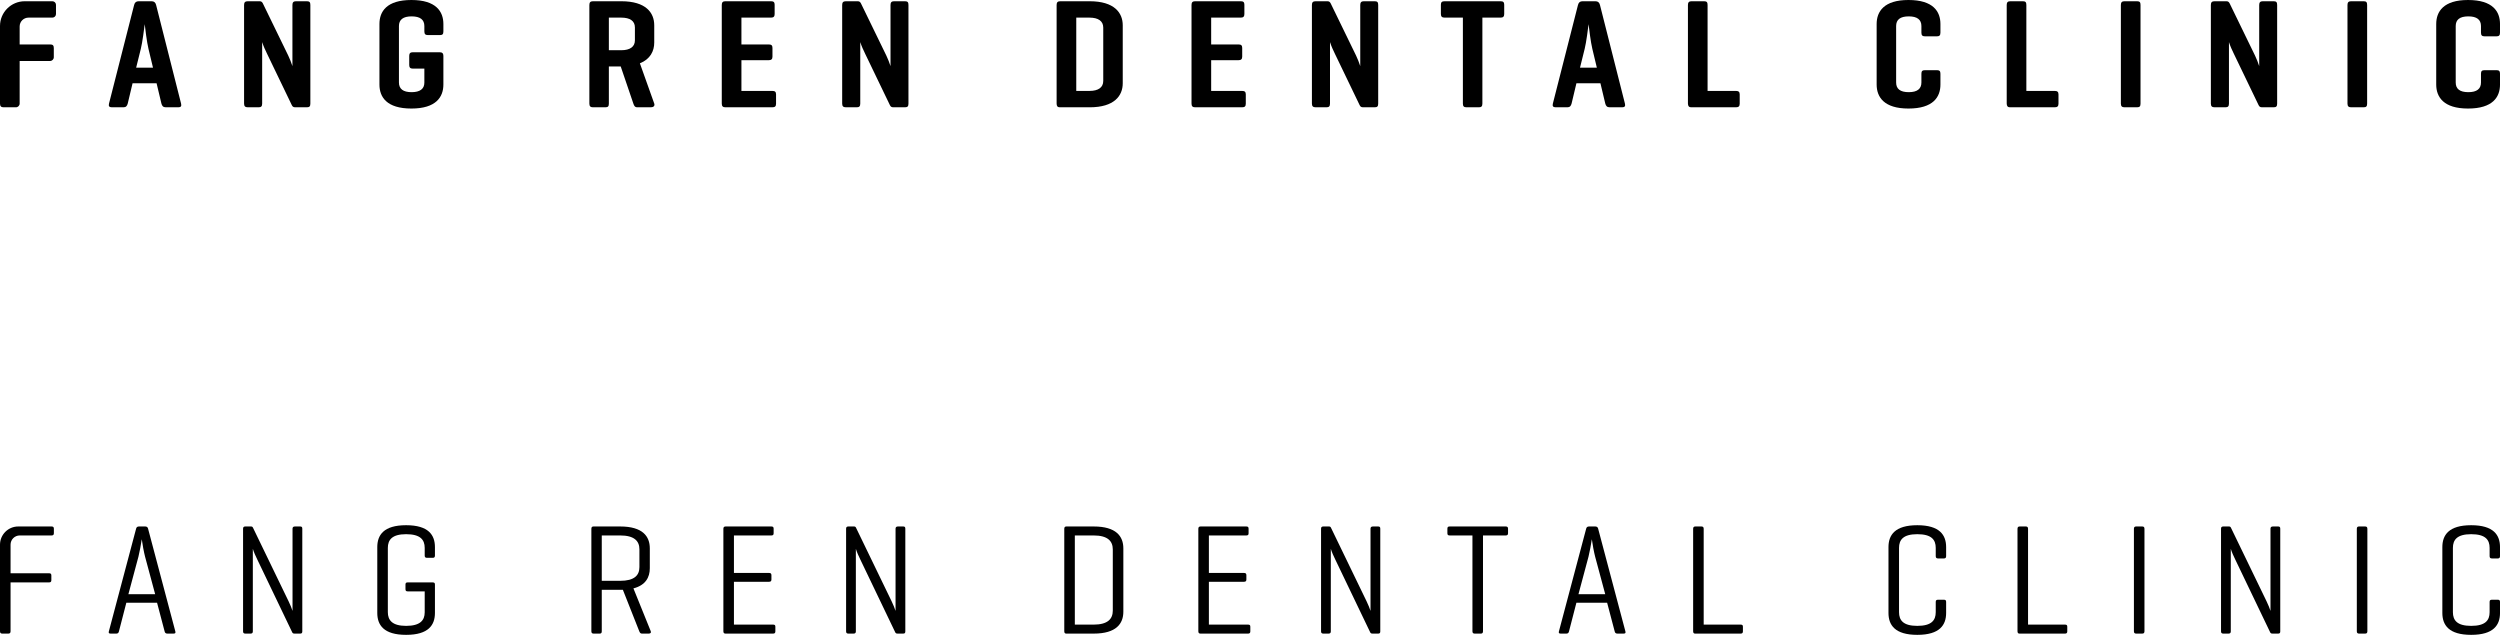
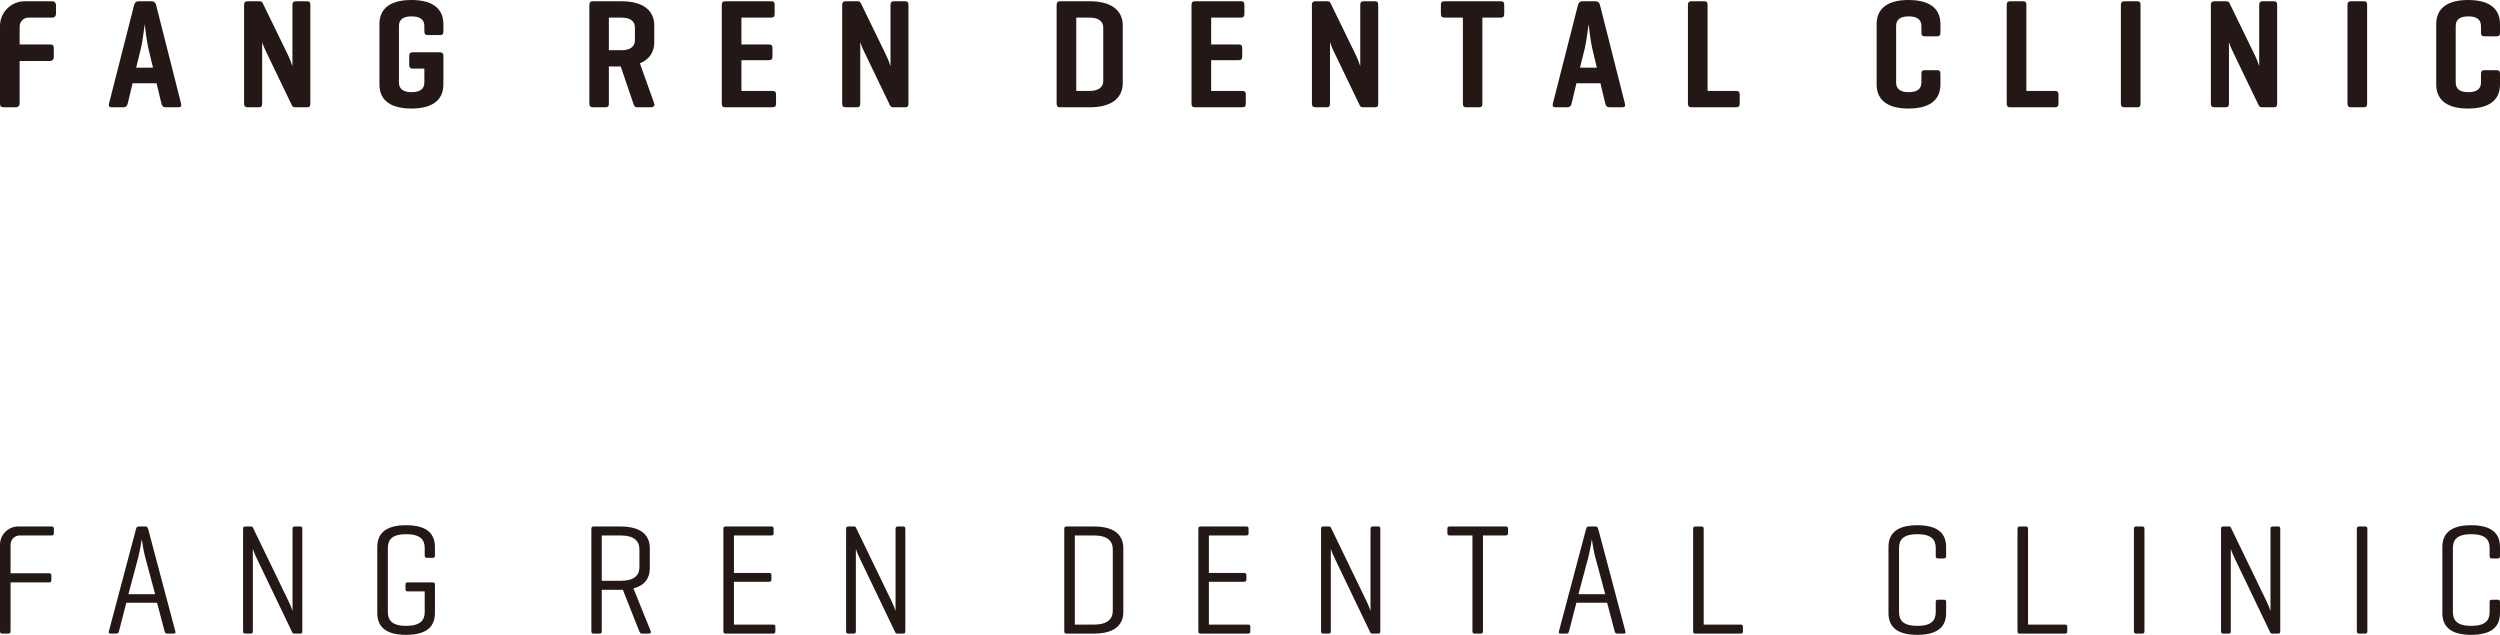
<svg xmlns="http://www.w3.org/2000/svg" viewBox="0 0 850.391 215.949" width="850.391" height="215.949" role="img" aria-label="芳仁牙醫診所標誌・工作區域 2">
-   <g transform="translate(-170.079 528.733) scale(1 -1)" color="#000">
-     <path d="M 187.655 349.648 C 188.137 349.648 188.405 349.435 188.405 348.899 L 188.405 347.346 C 188.405 346.811 188.137 346.597 187.655 346.597 L 176.802 346.597 C 175.072 346.597 173.67 345.195 173.67 343.465 L 173.67 333.733 L 186.797 333.733 C 187.333 333.733 187.547 333.52 187.547 332.984 L 187.547 331.377 C 187.547 330.896 187.333 330.628 186.797 330.628 L 173.67 330.628 L 173.67 314.015 C 173.67 313.479 173.455 313.212 172.92 313.212 L 170.829 313.212 C 170.294 313.212 170.079 313.479 170.079 314.015 L 170.079 343.445 C 170.079 346.871 172.856 349.648 176.282 349.648 Z" fill="currentColor" />
-     <path d="M 219.43 339.362 C 219.055 340.755 218.465 343.915 218.305 345.308 C 218.091 343.756 217.501 340.701 217.18 339.416 L 213.75 326.607 L 222.859 326.607 Z M 219.483 349.648 C 220.02 349.648 220.341 349.38 220.448 348.899 L 229.718 313.965 C 229.879 313.425 229.665 313.212 229.129 313.212 L 226.986 313.212 C 226.45 313.212 226.182 313.479 226.074 313.965 L 223.503 323.715 L 213.054 323.715 L 210.535 313.965 C 210.428 313.479 210.16 313.212 209.677 313.212 L 207.695 313.212 C 207.159 313.212 206.945 313.425 207.106 313.965 L 216.376 348.899 C 216.483 349.38 216.804 349.648 217.341 349.648 Z" fill="currentColor" />
-     <path d="M 272.907 313.965 C 272.907 313.48 272.747 313.212 272.21 313.212 L 270.282 313.212 C 269.853 313.212 269.639 313.321 269.478 313.643 L 257.583 338.45 C 257.047 339.52 256.403 340.969 256.082 342.04 L 256.082 313.965 C 256.082 313.48 255.868 313.212 255.332 313.212 L 253.51 313.212 C 252.974 313.212 252.76 313.48 252.76 313.965 L 252.76 348.899 C 252.76 349.38 252.974 349.648 253.51 349.648 L 255.439 349.648 C 255.814 349.648 255.975 349.544 256.136 349.221 L 268.245 324.197 C 268.781 323.125 269.371 321.626 269.585 320.928 L 269.585 348.899 C 269.585 349.38 269.853 349.648 270.389 349.648 L 272.21 349.648 C 272.747 349.648 272.907 349.38 272.907 348.899 Z" fill="currentColor" />
-     <path d="M 317.223 330.628 C 317.812 330.628 318.026 330.415 318.026 329.929 L 318.026 320.233 C 318.026 316.161 315.883 312.784 308.221 312.784 C 300.558 312.784 298.415 316.161 298.415 320.233 L 298.415 342.63 C 298.415 346.702 300.558 350.079 308.221 350.079 C 315.883 350.079 318.026 346.702 318.026 342.63 L 318.026 339.738 C 318.026 339.253 317.812 338.985 317.33 338.985 L 315.294 338.985 C 314.758 338.985 314.544 339.253 314.544 339.738 L 314.544 342.362 C 314.544 345.149 313.043 347.024 308.221 347.024 C 303.505 347.024 302.005 345.149 302.005 342.362 L 302.005 320.501 C 302.005 317.768 303.505 315.839 308.221 315.839 C 312.989 315.839 314.544 317.714 314.544 320.447 L 314.544 327.573 L 308.756 327.573 C 308.221 327.573 308.006 327.787 308.006 328.322 L 308.006 329.929 C 308.006 330.415 308.221 330.628 308.756 330.628 Z" fill="currentColor" />
-     <path d="M 374.773 346.597 L 374.773 331.164 L 381.043 331.164 C 385.866 331.164 387.58 333.038 387.58 335.826 L 387.58 341.881 C 387.58 344.668 385.866 346.597 381.043 346.597 Z M 374.077 313.211 L 371.987 313.211 C 371.451 313.211 371.237 313.479 371.237 314.015 L 371.237 348.844 C 371.237 349.38 371.451 349.648 371.934 349.648 L 381.043 349.648 C 388.705 349.648 391.116 346.275 391.116 342.203 L 391.116 335.449 C 391.116 332.344 389.67 329.661 385.543 328.59 L 391.439 314.015 C 391.652 313.479 391.278 313.211 390.742 313.211 L 388.437 313.211 C 387.902 313.211 387.74 313.533 387.527 314.015 L 381.954 328.109 L 374.773 328.109 L 374.773 314.015 C 374.773 313.479 374.613 313.211 374.077 313.211" fill="currentColor" />
-     <path d="M 416.838 313.211 C 416.356 313.211 416.141 313.479 416.141 314.014 L 416.141 348.844 C 416.141 349.38 416.356 349.647 416.891 349.647 L 432.485 349.647 C 433.02 349.647 433.235 349.434 433.235 348.898 L 433.235 347.346 C 433.235 346.81 433.02 346.597 432.485 346.597 L 419.732 346.597 L 419.732 333.842 L 431.681 333.842 C 432.217 333.842 432.485 333.628 432.485 333.093 L 432.485 331.59 C 432.485 331.055 432.217 330.841 431.681 330.841 L 419.732 330.841 L 419.732 316.266 L 433.074 316.266 C 433.556 316.266 433.824 316.107 433.824 315.571 L 433.824 313.964 C 433.824 313.424 433.556 313.211 433.074 313.211 Z" fill="currentColor" />
-     <path d="M 478.031 313.965 C 478.031 313.48 477.87 313.212 477.334 313.212 L 475.405 313.212 C 474.976 313.212 474.761 313.321 474.602 313.643 L 462.704 338.45 C 462.169 339.52 461.526 340.969 461.204 342.04 L 461.204 313.965 C 461.204 313.48 460.991 313.212 460.455 313.212 L 458.633 313.212 C 458.097 313.212 457.884 313.48 457.884 313.965 L 457.884 348.899 C 457.884 349.38 458.097 349.648 458.633 349.648 L 460.562 349.648 C 460.936 349.648 461.097 349.544 461.259 349.221 L 473.369 324.197 C 473.905 323.125 474.493 321.626 474.708 320.928 L 474.708 348.899 C 474.708 349.38 474.976 349.648 475.512 349.648 L 477.334 349.648 C 477.87 349.648 478.031 349.38 478.031 348.899 Z" fill="currentColor" />
-     <path d="M 535.688 346.597 L 535.688 316.266 L 542.066 316.266 C 546.888 316.266 548.602 318.195 548.602 321.037 L 548.602 341.826 C 548.602 344.668 546.888 346.597 542.066 346.597 Z M 532.742 313.211 C 532.313 313.211 532.1 313.479 532.1 314.015 L 532.1 348.844 C 532.1 349.38 532.313 349.648 532.794 349.648 L 542.118 349.648 C 549.782 349.648 552.193 346.275 552.193 342.203 L 552.193 320.66 C 552.193 316.588 549.782 313.211 542.118 313.211 Z" fill="currentColor" />
-     <path d="M 578.395 313.211 C 577.914 313.211 577.7 313.479 577.7 314.014 L 577.7 348.844 C 577.7 349.38 577.914 349.647 578.449 349.647 L 594.042 349.647 C 594.577 349.647 594.793 349.434 594.793 348.898 L 594.793 347.346 C 594.793 346.81 594.577 346.597 594.042 346.597 L 581.289 346.597 L 581.289 333.842 L 593.238 333.842 C 593.774 333.842 594.042 333.628 594.042 333.093 L 594.042 331.59 C 594.042 331.055 593.774 330.841 593.238 330.841 L 581.289 330.841 L 581.289 316.266 L 594.632 316.266 C 595.115 316.266 595.383 316.107 595.383 315.571 L 595.383 313.964 C 595.383 313.424 595.115 313.211 594.632 313.211 Z" fill="currentColor" />
-     <path d="M 639.591 313.965 C 639.591 313.48 639.43 313.212 638.894 313.212 L 636.965 313.212 C 636.536 313.212 636.321 313.321 636.162 313.643 L 624.264 338.45 C 623.729 339.52 623.086 340.969 622.764 342.04 L 622.764 313.965 C 622.764 313.48 622.551 313.212 622.015 313.212 L 620.193 313.212 C 619.657 313.212 619.444 313.48 619.444 313.965 L 619.444 348.899 C 619.444 349.38 619.657 349.648 620.193 349.648 L 622.122 349.648 C 622.496 349.648 622.658 349.544 622.819 349.221 L 634.929 324.197 C 635.465 323.125 636.053 321.626 636.268 320.928 L 636.268 348.899 C 636.268 349.38 636.536 349.648 637.072 349.648 L 638.894 349.648 C 639.43 349.648 639.591 349.38 639.591 348.899 Z" fill="currentColor" />
-     <path d="M 682.298 349.648 C 682.781 349.648 683.049 349.435 683.049 348.899 L 683.049 347.346 C 683.049 346.811 682.781 346.597 682.298 346.597 L 674.529 346.597 L 674.529 314.015 C 674.529 313.479 674.314 313.212 673.832 313.212 L 671.688 313.212 C 671.152 313.212 670.939 313.479 670.939 314.015 L 670.939 346.597 L 663.168 346.597 C 662.632 346.597 662.418 346.811 662.418 347.346 L 662.418 348.899 C 662.418 349.435 662.632 349.648 663.168 349.648 Z" fill="currentColor" />
-     <path d="M 712.681 339.362 C 712.304 340.755 711.716 343.915 711.555 345.308 C 711.34 343.756 710.752 340.701 710.43 339.416 L 707 326.607 L 716.11 326.607 Z M 712.733 349.648 C 713.269 349.648 713.591 349.38 713.698 348.899 L 722.969 313.965 C 723.128 313.425 722.915 313.212 722.379 313.212 L 720.234 313.212 C 719.699 313.212 719.431 313.479 719.324 313.965 L 716.753 323.715 L 706.303 323.715 L 703.784 313.965 C 703.678 313.479 703.41 313.212 702.928 313.212 L 700.945 313.212 C 700.409 313.212 700.196 313.425 700.355 313.965 L 709.626 348.899 C 709.733 349.38 710.055 349.648 710.591 349.648 Z" fill="currentColor" />
-     <path d="M 749.599 316.266 L 762.193 316.266 C 762.674 316.266 762.942 316.107 762.942 315.571 L 762.942 313.964 C 762.942 313.425 762.674 313.211 762.193 313.211 L 746.653 313.211 C 746.224 313.211 746.011 313.479 746.011 314.015 L 746.011 348.844 C 746.011 349.38 746.224 349.648 746.76 349.648 L 748.85 349.648 C 749.386 349.648 749.599 349.38 749.599 348.844 Z" fill="currentColor" />
-     <path d="M 832.068 320.233 C 832.068 316.161 829.925 312.784 822.263 312.784 C 814.601 312.784 812.456 316.161 812.456 320.233 L 812.456 342.63 C 812.456 346.701 814.601 350.078 822.263 350.078 C 829.925 350.078 832.068 346.701 832.068 342.63 L 832.068 339.575 C 832.068 339.039 831.855 338.771 831.319 338.771 L 829.335 338.771 C 828.747 338.771 828.532 339.039 828.532 339.575 L 828.532 342.362 C 828.532 345.149 827.086 347.024 822.263 347.024 C 817.495 347.024 816.047 345.149 816.047 342.362 L 816.047 320.501 C 816.047 317.714 817.495 315.839 822.263 315.839 C 827.086 315.839 828.532 317.714 828.532 320.501 L 828.532 323.983 C 828.532 324.518 828.747 324.732 829.335 324.732 L 831.319 324.732 C 831.855 324.732 832.068 324.518 832.068 323.983 Z" fill="currentColor" />
-     <path d="M 859.932 316.266 L 872.526 316.266 C 873.007 316.266 873.275 316.107 873.275 315.571 L 873.275 313.964 C 873.275 313.425 873.007 313.211 872.526 313.211 L 856.986 313.211 C 856.557 313.211 856.344 313.479 856.344 314.015 L 856.344 348.844 C 856.344 349.38 856.557 349.648 857.093 349.648 L 859.183 349.648 C 859.719 349.648 859.932 349.38 859.932 348.844 Z" fill="currentColor" />
-     <path d="M 899.532 314.015 C 899.532 313.479 899.319 313.212 898.783 313.212 L 896.693 313.212 C 896.157 313.212 895.944 313.479 895.944 314.015 L 895.944 348.844 C 895.944 349.38 896.157 349.648 896.693 349.648 L 898.783 349.648 C 899.319 349.648 899.532 349.38 899.532 348.844 Z" fill="currentColor" />
-     <path d="M 945.723 313.965 C 945.723 313.48 945.562 313.212 945.026 313.212 L 943.097 313.212 C 942.668 313.212 942.453 313.321 942.294 313.643 L 930.396 338.45 C 929.861 339.52 929.218 340.969 928.896 342.04 L 928.896 313.965 C 928.896 313.48 928.683 313.212 928.147 313.212 L 926.325 313.212 C 925.789 313.212 925.576 313.48 925.576 313.965 L 925.576 348.899 C 925.576 349.38 925.789 349.648 926.325 349.648 L 928.254 349.648 C 928.628 349.648 928.789 349.544 928.951 349.221 L 941.061 324.197 C 941.597 323.125 942.185 321.626 942.4 320.928 L 942.4 348.899 C 942.4 349.38 942.668 349.648 943.204 349.648 L 945.026 349.648 C 945.562 349.648 945.723 349.38 945.723 348.899 Z" fill="currentColor" />
-     <path d="M 975.355 314.015 C 975.355 313.479 975.142 313.212 974.606 313.212 L 972.516 313.212 C 971.98 313.212 971.767 313.479 971.767 314.015 L 971.767 348.844 C 971.767 349.38 971.98 349.648 972.516 349.648 L 974.606 349.648 C 975.142 349.648 975.355 349.38 975.355 348.844 Z" fill="currentColor" />
-     <path d="M 1020.472 320.233 C 1020.472 316.161 1018.329 312.784 1010.667 312.784 C 1003.005 312.784 1000.86 316.161 1000.86 320.233 L 1000.86 342.63 C 1000.86 346.701 1003.005 350.078 1010.667 350.078 C 1018.329 350.078 1020.472 346.701 1020.472 342.63 L 1020.472 339.575 C 1020.472 339.039 1020.259 338.771 1019.723 338.771 L 1017.739 338.771 C 1017.151 338.771 1016.936 339.039 1016.936 339.575 L 1016.936 342.362 C 1016.936 345.149 1015.49 347.024 1010.667 347.024 C 1005.899 347.024 1004.451 345.149 1004.451 342.362 L 1004.451 320.501 C 1004.451 317.714 1005.899 315.839 1010.667 315.839 C 1015.49 315.839 1016.936 317.714 1016.936 320.501 L 1016.936 323.983 C 1016.936 324.518 1017.151 324.732 1017.739 324.732 L 1019.723 324.732 C 1020.259 324.732 1020.472 324.518 1020.472 323.983 Z" fill="currentColor" />
-     <path d="M 187.904 528.308 C 188.578 528.308 189.124 527.762 189.124 527.088 L 189.124 523.958 C 189.124 523.284 188.578 522.738 187.904 522.738 L 179.77 522.738 C 178.11 522.738 176.764 521.392 176.764 519.731 L 176.764 513.615 L 187.161 513.615 C 188.01 513.615 188.381 513.296 188.381 512.395 L 188.381 509.265 C 188.381 508.561 187.811 507.991 187.108 507.991 L 176.764 507.991 L 176.764 493.509 C 176.764 492.806 176.193 492.235 175.49 492.235 L 171.299 492.235 C 170.451 492.235 170.079 492.606 170.079 493.509 L 170.079 519.89 C 170.079 524.539 173.848 528.308 178.497 528.308 Z" fill="currentColor" />
-     <path d="M 220.582 512.13 C 220.052 514.251 219.415 519.451 219.309 520.511 C 219.15 519.237 218.514 514.197 217.982 512.13 L 216.391 505.71 L 222.121 505.71 Z M 221.644 528.308 C 222.492 528.308 222.969 527.884 223.182 527.036 L 231.67 493.509 C 231.882 492.66 231.617 492.236 230.767 492.236 L 226.47 492.236 C 225.569 492.236 225.197 492.712 224.985 493.509 L 223.341 500.405 L 215.171 500.405 L 213.527 493.509 C 213.314 492.712 212.943 492.236 212.094 492.236 L 208.116 492.236 C 207.214 492.236 206.949 492.66 207.161 493.509 L 215.702 527.036 C 215.914 527.884 216.391 528.308 217.24 528.308 Z" fill="currentColor" />
-     <path d="M 275.649 493.51 C 275.649 492.607 275.384 492.236 274.482 492.236 L 270.556 492.236 C 269.866 492.236 269.601 492.447 269.336 492.98 L 260.955 510.378 C 260.318 511.652 259.681 513.083 259.255 514.411 L 259.255 493.51 C 259.255 492.607 258.938 492.236 258.09 492.236 L 254.376 492.236 C 253.475 492.236 253.103 492.607 253.103 493.51 L 253.103 527.037 C 253.103 527.938 253.475 528.309 254.376 528.309 L 258.355 528.309 C 258.938 528.309 259.204 528.097 259.469 527.619 L 268.116 509.848 C 268.646 508.787 269.177 507.356 269.549 506.241 L 269.549 527.037 C 269.549 527.938 269.919 528.309 270.769 528.309 L 274.482 528.309 C 275.384 528.309 275.649 527.938 275.649 527.037 Z" fill="currentColor" />
-     <path d="M 319.627 510.962 C 320.475 510.962 320.9 510.591 320.9 509.742 L 320.9 499.981 C 320.9 495.737 318.407 491.811 310.025 491.811 C 301.59 491.811 299.149 495.737 299.149 499.981 L 299.149 520.563 C 299.149 524.808 301.59 528.733 310.025 528.733 C 318.407 528.733 320.9 524.808 320.9 520.563 L 320.9 518.071 C 320.9 517.168 320.635 516.797 319.733 516.797 L 315.648 516.797 C 314.747 516.797 314.428 517.168 314.428 518.071 L 314.428 519.873 C 314.428 522.049 312.995 523.163 310.078 523.163 C 307.214 523.163 305.781 522.049 305.781 519.873 L 305.781 500.671 C 305.781 498.496 307.214 497.381 310.078 497.381 C 312.942 497.381 314.428 498.496 314.428 500.617 L 314.428 505.392 L 310.502 505.392 C 309.654 505.392 309.282 505.763 309.282 506.612 L 309.282 509.742 C 309.282 510.591 309.654 510.962 310.502 510.962 Z" fill="currentColor" />
-     <path d="M 377.186 522.738 L 377.186 511.651 L 381.43 511.651 C 384.348 511.651 386.046 512.818 386.046 514.993 L 386.046 519.397 C 386.046 521.626 384.348 522.738 381.43 522.738 Z M 371.775 492.235 C 370.927 492.235 370.555 492.606 370.555 493.509 L 370.555 527.036 C 370.555 527.937 370.927 528.308 371.775 528.308 L 381.43 528.308 C 389.813 528.308 392.624 524.383 392.624 520.14 L 392.624 514.251 C 392.624 511.386 391.298 508.627 387.743 507.196 L 392.624 493.509 C 392.889 492.712 392.359 492.235 391.456 492.235 L 386.894 492.235 C 386.046 492.235 385.781 492.712 385.515 493.509 L 381.218 506.135 L 377.186 506.135 L 377.186 493.509 C 377.186 492.606 376.921 492.235 376.02 492.235 Z" fill="currentColor" />
-     <path d="M 416.815 492.236 C 415.967 492.236 415.595 492.607 415.595 493.51 L 415.595 527.037 C 415.595 527.938 415.967 528.309 416.815 528.309 L 432.358 528.309 C 433.208 528.309 433.578 527.992 433.578 527.142 L 433.578 523.959 C 433.578 523.111 433.208 522.739 432.358 522.739 L 422.28 522.739 L 422.28 513.616 L 431.563 513.616 C 432.465 513.616 432.836 513.297 432.836 512.447 L 432.836 509.477 C 432.836 508.628 432.465 508.257 431.563 508.257 L 422.28 508.257 L 422.28 497.806 L 432.783 497.806 C 433.685 497.806 434.056 497.487 434.056 496.64 L 434.056 493.456 C 434.056 492.555 433.685 492.236 432.783 492.236 Z" fill="currentColor" />
-     <path d="M 479.096 493.51 C 479.096 492.607 478.829 492.236 477.928 492.236 L 474.002 492.236 C 473.312 492.236 473.047 492.447 472.782 492.98 L 464.401 510.378 C 463.763 511.652 463.127 513.083 462.702 514.411 L 462.702 493.51 C 462.702 492.607 462.385 492.236 461.536 492.236 L 457.822 492.236 C 456.921 492.236 456.55 492.607 456.55 493.51 L 456.55 527.037 C 456.55 527.938 456.921 528.309 457.822 528.309 L 461.801 528.309 C 462.385 528.309 462.651 528.097 462.916 527.619 L 471.562 509.848 C 472.092 508.787 472.623 507.356 472.993 506.241 L 472.993 527.037 C 472.993 527.938 473.366 528.309 474.214 528.309 L 477.928 528.309 C 478.829 528.309 479.096 527.938 479.096 527.037 Z" fill="currentColor" />
-     <path d="M 536.177 522.738 L 536.177 497.806 L 540.687 497.806 C 543.657 497.806 545.356 498.972 545.356 501.201 L 545.356 519.343 C 545.356 521.572 543.657 522.738 540.687 522.738 Z M 530.555 492.235 C 529.811 492.235 529.494 492.66 529.494 493.509 L 529.494 527.036 C 529.494 527.937 529.865 528.308 530.714 528.308 L 540.74 528.308 C 549.122 528.308 551.987 524.383 551.987 520.14 L 551.987 500.405 C 551.987 496.161 549.122 492.235 540.74 492.235 Z" fill="currentColor" />
-     <path d="M 576.602 492.236 C 575.753 492.236 575.382 492.607 575.382 493.51 L 575.382 527.037 C 575.382 527.938 575.753 528.309 576.602 528.309 L 592.144 528.309 C 592.994 528.309 593.364 527.992 593.364 527.142 L 593.364 523.959 C 593.364 523.111 592.994 522.739 592.144 522.739 L 582.065 522.739 L 582.065 513.616 L 591.349 513.616 C 592.25 513.616 592.623 513.297 592.623 512.447 L 592.623 509.477 C 592.623 508.628 592.25 508.257 591.349 508.257 L 582.065 508.257 L 582.065 497.806 L 592.569 497.806 C 593.47 497.806 593.843 497.487 593.843 496.64 L 593.843 493.456 C 593.843 492.555 593.47 492.236 592.569 492.236 Z" fill="currentColor" />
-     <path d="M 638.881 493.51 C 638.881 492.607 638.614 492.236 637.713 492.236 L 633.787 492.236 C 633.097 492.236 632.832 492.447 632.567 492.98 L 624.186 510.378 C 623.548 511.652 622.912 513.083 622.487 514.411 L 622.487 493.51 C 622.487 492.607 622.17 492.236 621.321 492.236 L 617.607 492.236 C 616.706 492.236 616.335 492.607 616.335 493.51 L 616.335 527.037 C 616.335 527.938 616.706 528.309 617.607 528.309 L 621.586 528.309 C 622.17 528.309 622.436 528.097 622.701 527.619 L 631.347 509.848 C 631.877 508.787 632.408 507.356 632.778 506.241 L 632.778 527.037 C 632.778 527.938 633.151 528.309 633.999 528.309 L 637.713 528.309 C 638.614 528.309 638.881 527.938 638.881 527.037 Z" fill="currentColor" />
-     <path d="M 680.526 528.308 C 681.375 528.308 681.746 527.991 681.746 527.142 L 681.746 523.958 C 681.746 523.111 681.375 522.738 680.526 522.738 L 674.32 522.738 L 674.32 493.509 C 674.32 492.606 674.001 492.235 673.152 492.235 L 668.909 492.235 C 668.006 492.235 667.689 492.606 667.689 493.509 L 667.689 522.738 L 661.481 522.738 C 660.58 522.738 660.209 523.111 660.209 523.958 L 660.209 527.142 C 660.209 527.991 660.58 528.308 661.481 528.308 Z" fill="currentColor" />
-     <path d="M 711.719 512.13 C 711.189 514.251 710.553 519.451 710.445 520.511 C 710.288 519.237 709.65 514.197 709.119 512.13 L 707.528 505.71 L 713.258 505.71 Z M 712.78 528.308 C 713.629 528.308 714.107 527.884 714.319 527.036 L 722.806 493.509 C 723.019 492.66 722.754 492.236 721.904 492.236 L 717.608 492.236 C 716.705 492.236 716.334 492.712 716.123 493.509 L 714.478 500.405 L 706.308 500.405 L 704.664 493.509 C 704.452 492.712 704.079 492.236 703.232 492.236 L 699.253 492.236 C 698.352 492.236 698.085 492.66 698.298 493.509 L 706.839 527.036 C 707.05 527.884 707.528 528.308 708.378 528.308 Z" fill="currentColor" />
-     <path d="M 750.923 497.806 L 760.578 497.806 C 761.427 497.806 761.852 497.487 761.852 496.64 L 761.852 493.456 C 761.852 492.555 761.427 492.236 760.578 492.236 L 745.301 492.236 C 744.611 492.236 744.24 492.66 744.24 493.51 L 744.24 527.037 C 744.24 527.938 744.611 528.309 745.46 528.309 L 749.757 528.309 C 750.658 528.309 750.923 527.938 750.923 527.037 Z" fill="currentColor" />
-     <path d="M 830.128 499.981 C 830.128 495.737 827.688 491.811 819.253 491.811 C 810.923 491.811 808.431 495.737 808.431 499.981 L 808.431 520.563 C 808.431 524.808 810.923 528.733 819.253 528.733 C 827.688 528.733 830.128 524.808 830.128 520.563 L 830.128 517.647 C 830.128 516.745 829.809 516.373 828.962 516.373 L 824.877 516.373 C 823.974 516.373 823.657 516.745 823.657 517.647 L 823.657 519.873 C 823.657 522.048 822.223 523.163 819.358 523.163 C 816.442 523.163 815.062 522.048 815.062 519.873 L 815.062 500.671 C 815.062 498.496 816.442 497.381 819.358 497.381 C 822.223 497.381 823.657 498.496 823.657 500.671 L 823.657 503.641 C 823.657 504.542 823.974 504.861 824.877 504.861 L 828.962 504.861 C 829.809 504.861 830.128 504.542 830.128 503.641 Z" fill="currentColor" />
-     <path d="M 859.357 497.806 L 869.012 497.806 C 869.861 497.806 870.286 497.487 870.286 496.64 L 870.286 493.456 C 870.286 492.555 869.861 492.236 869.012 492.236 L 853.735 492.236 C 853.045 492.236 852.674 492.66 852.674 493.51 L 852.674 527.037 C 852.674 527.938 853.045 528.309 853.894 528.309 L 858.191 528.309 C 859.092 528.309 859.357 527.938 859.357 527.037 Z" fill="currentColor" />
-     <path d="M 898.191 493.51 C 898.191 492.607 897.926 492.236 897.025 492.236 L 892.729 492.236 C 891.879 492.236 891.508 492.607 891.508 493.51 L 891.508 527.037 C 891.508 527.938 891.879 528.309 892.729 528.309 L 897.025 528.309 C 897.926 528.309 898.191 527.938 898.191 527.037 Z" fill="currentColor" />
-     <path d="M 944.665 493.51 C 944.665 492.607 944.398 492.236 943.497 492.236 L 939.571 492.236 C 938.881 492.236 938.616 492.447 938.351 492.98 L 929.97 510.378 C 929.332 511.652 928.696 513.083 928.271 514.411 L 928.271 493.51 C 928.271 492.607 927.954 492.236 927.105 492.236 L 923.391 492.236 C 922.49 492.236 922.119 492.607 922.119 493.51 L 922.119 527.037 C 922.119 527.938 922.49 528.309 923.391 528.309 L 927.37 528.309 C 927.954 528.309 928.22 528.097 928.485 527.619 L 937.131 509.848 C 937.661 508.787 938.192 507.356 938.562 506.241 L 938.562 527.037 C 938.562 527.938 938.935 528.309 939.783 528.309 L 943.497 528.309 C 944.398 528.309 944.665 527.938 944.665 527.037 Z" fill="currentColor" />
-     <path d="M 975.273 493.51 C 975.273 492.607 975.008 492.236 974.107 492.236 L 969.811 492.236 C 968.961 492.236 968.59 492.607 968.59 493.51 L 968.59 527.037 C 968.59 527.938 968.961 528.309 969.811 528.309 L 974.107 528.309 C 975.008 528.309 975.273 527.938 975.273 527.037 Z" fill="currentColor" />
-     <path d="M 1020.472 499.981 C 1020.472 495.737 1018.032 491.811 1009.597 491.811 C 1001.267 491.811 998.775 495.737 998.775 499.981 L 998.775 520.563 C 998.775 524.808 1001.267 528.733 1009.597 528.733 C 1018.032 528.733 1020.472 524.808 1020.472 520.563 L 1020.472 517.647 C 1020.472 516.745 1020.153 516.373 1019.306 516.373 L 1015.221 516.373 C 1014.318 516.373 1014.001 516.745 1014.001 517.647 L 1014.001 519.873 C 1014.001 522.048 1012.567 523.163 1009.702 523.163 C 1006.786 523.163 1005.406 522.048 1005.406 519.873 L 1005.406 500.671 C 1005.406 498.496 1006.786 497.381 1009.702 497.381 C 1012.567 497.381 1014.001 498.496 1014.001 500.671 L 1014.001 503.641 C 1014.001 504.542 1014.318 504.861 1015.221 504.861 L 1019.306 504.861 C 1020.153 504.861 1020.472 504.542 1020.472 503.641 Z" fill="currentColor" />
+   <g transform="translate(-170.079 528.733) scale(1 -1)">
+     <path d="M 187.655 349.648 C 188.137 349.648 188.405 349.435 188.405 348.899 L 188.405 347.346 C 188.405 346.811 188.137 346.597 187.655 346.597 L 176.802 346.597 C 175.072 346.597 173.67 345.195 173.67 343.465 L 173.67 333.733 L 186.797 333.733 C 187.333 333.733 187.547 333.52 187.547 332.984 L 187.547 331.377 C 187.547 330.896 187.333 330.628 186.797 330.628 L 173.67 330.628 L 173.67 314.015 C 173.67 313.479 173.455 313.212 172.92 313.212 L 170.829 313.212 C 170.294 313.212 170.079 313.479 170.079 314.015 L 170.079 343.445 C 170.079 346.871 172.856 349.648 176.282 349.648 Z" fill="#231815" />
+     <path d="M 219.43 339.362 C 219.055 340.755 218.465 343.915 218.305 345.308 C 218.091 343.756 217.501 340.701 217.18 339.416 L 213.75 326.607 L 222.859 326.607 Z M 219.483 349.648 C 220.02 349.648 220.341 349.38 220.448 348.899 L 229.718 313.965 C 229.879 313.425 229.665 313.212 229.129 313.212 L 226.986 313.212 C 226.45 313.212 226.182 313.479 226.074 313.965 L 223.503 323.715 L 213.054 323.715 L 210.535 313.965 C 210.428 313.479 210.16 313.212 209.677 313.212 L 207.695 313.212 C 207.159 313.212 206.945 313.425 207.106 313.965 L 216.376 348.899 C 216.483 349.38 216.804 349.648 217.341 349.648 Z" fill="#231815" />
+     <path d="M 272.907 313.965 C 272.907 313.48 272.747 313.212 272.21 313.212 L 270.282 313.212 C 269.853 313.212 269.639 313.321 269.478 313.643 L 257.583 338.45 C 257.047 339.52 256.403 340.969 256.082 342.04 L 256.082 313.965 C 256.082 313.48 255.868 313.212 255.332 313.212 L 253.51 313.212 C 252.974 313.212 252.76 313.48 252.76 313.965 L 252.76 348.899 C 252.76 349.38 252.974 349.648 253.51 349.648 L 255.439 349.648 C 255.814 349.648 255.975 349.544 256.136 349.221 L 268.245 324.197 C 268.781 323.125 269.371 321.626 269.585 320.928 L 269.585 348.899 C 269.585 349.38 269.853 349.648 270.389 349.648 L 272.21 349.648 C 272.747 349.648 272.907 349.38 272.907 348.899 Z" fill="#231815" />
+     <path d="M 317.223 330.628 C 317.812 330.628 318.026 330.415 318.026 329.929 L 318.026 320.233 C 318.026 316.161 315.883 312.784 308.221 312.784 C 300.558 312.784 298.415 316.161 298.415 320.233 L 298.415 342.63 C 298.415 346.702 300.558 350.079 308.221 350.079 C 315.883 350.079 318.026 346.702 318.026 342.63 L 318.026 339.738 C 318.026 339.253 317.812 338.985 317.33 338.985 L 315.294 338.985 C 314.758 338.985 314.544 339.253 314.544 339.738 L 314.544 342.362 C 314.544 345.149 313.043 347.024 308.221 347.024 C 303.505 347.024 302.005 345.149 302.005 342.362 L 302.005 320.501 C 302.005 317.768 303.505 315.839 308.221 315.839 C 312.989 315.839 314.544 317.714 314.544 320.447 L 314.544 327.573 L 308.756 327.573 C 308.221 327.573 308.006 327.787 308.006 328.322 L 308.006 329.929 C 308.006 330.415 308.221 330.628 308.756 330.628 Z" fill="#231815" />
+     <path d="M 374.773 346.597 L 374.773 331.164 L 381.043 331.164 C 385.866 331.164 387.58 333.038 387.58 335.826 L 387.58 341.881 C 387.58 344.668 385.866 346.597 381.043 346.597 Z M 374.077 313.211 L 371.987 313.211 C 371.451 313.211 371.237 313.479 371.237 314.015 L 371.237 348.844 C 371.237 349.38 371.451 349.648 371.934 349.648 L 381.043 349.648 C 388.705 349.648 391.116 346.275 391.116 342.203 L 391.116 335.449 C 391.116 332.344 389.67 329.661 385.543 328.59 L 391.439 314.015 C 391.652 313.479 391.278 313.211 390.742 313.211 L 388.437 313.211 C 387.902 313.211 387.74 313.533 387.527 314.015 L 381.954 328.109 L 374.773 328.109 L 374.773 314.015 C 374.773 313.479 374.613 313.211 374.077 313.211" fill="#231815" />
+     <path d="M 416.838 313.211 C 416.356 313.211 416.141 313.479 416.141 314.014 L 416.141 348.844 C 416.141 349.38 416.356 349.647 416.891 349.647 L 432.485 349.647 C 433.02 349.647 433.235 349.434 433.235 348.898 L 433.235 347.346 C 433.235 346.81 433.02 346.597 432.485 346.597 L 419.732 346.597 L 419.732 333.842 L 431.681 333.842 C 432.217 333.842 432.485 333.628 432.485 333.093 L 432.485 331.59 C 432.485 331.055 432.217 330.841 431.681 330.841 L 419.732 330.841 L 419.732 316.266 L 433.074 316.266 C 433.556 316.266 433.824 316.107 433.824 315.571 L 433.824 313.964 C 433.824 313.424 433.556 313.211 433.074 313.211 Z" fill="#231815" />
+     <path d="M 478.031 313.965 C 478.031 313.48 477.87 313.212 477.334 313.212 L 475.405 313.212 C 474.976 313.212 474.761 313.321 474.602 313.643 L 462.704 338.45 C 462.169 339.52 461.526 340.969 461.204 342.04 L 461.204 313.965 C 461.204 313.48 460.991 313.212 460.455 313.212 L 458.633 313.212 C 458.097 313.212 457.884 313.48 457.884 313.965 L 457.884 348.899 C 457.884 349.38 458.097 349.648 458.633 349.648 L 460.562 349.648 C 460.936 349.648 461.097 349.544 461.259 349.221 L 473.369 324.197 C 473.905 323.125 474.493 321.626 474.708 320.928 L 474.708 348.899 C 474.708 349.38 474.976 349.648 475.512 349.648 L 477.334 349.648 C 477.87 349.648 478.031 349.38 478.031 348.899 Z" fill="#231815" />
+     <path d="M 535.688 346.597 L 535.688 316.266 L 542.066 316.266 C 546.888 316.266 548.602 318.195 548.602 321.037 L 548.602 341.826 C 548.602 344.668 546.888 346.597 542.066 346.597 Z M 532.742 313.211 C 532.313 313.211 532.1 313.479 532.1 314.015 L 532.1 348.844 C 532.1 349.38 532.313 349.648 532.794 349.648 L 542.118 349.648 C 549.782 349.648 552.193 346.275 552.193 342.203 L 552.193 320.66 C 552.193 316.588 549.782 313.211 542.118 313.211 Z" fill="#231815" />
+     <path d="M 578.395 313.211 C 577.914 313.211 577.7 313.479 577.7 314.014 L 577.7 348.844 C 577.7 349.38 577.914 349.647 578.449 349.647 L 594.042 349.647 C 594.577 349.647 594.793 349.434 594.793 348.898 L 594.793 347.346 C 594.793 346.81 594.577 346.597 594.042 346.597 L 581.289 346.597 L 581.289 333.842 L 593.238 333.842 C 593.774 333.842 594.042 333.628 594.042 333.093 L 594.042 331.59 C 594.042 331.055 593.774 330.841 593.238 330.841 L 581.289 330.841 L 581.289 316.266 L 594.632 316.266 C 595.115 316.266 595.383 316.107 595.383 315.571 L 595.383 313.964 C 595.383 313.424 595.115 313.211 594.632 313.211 Z" fill="#231815" />
+     <path d="M 639.591 313.965 C 639.591 313.48 639.43 313.212 638.894 313.212 L 636.965 313.212 C 636.536 313.212 636.321 313.321 636.162 313.643 L 624.264 338.45 C 623.729 339.52 623.086 340.969 622.764 342.04 L 622.764 313.965 C 622.764 313.48 622.551 313.212 622.015 313.212 L 620.193 313.212 C 619.657 313.212 619.444 313.48 619.444 313.965 L 619.444 348.899 C 619.444 349.38 619.657 349.648 620.193 349.648 L 622.122 349.648 C 622.496 349.648 622.658 349.544 622.819 349.221 L 634.929 324.197 C 635.465 323.125 636.053 321.626 636.268 320.928 L 636.268 348.899 C 636.268 349.38 636.536 349.648 637.072 349.648 L 638.894 349.648 C 639.43 349.648 639.591 349.38 639.591 348.899 Z" fill="#231815" />
+     <path d="M 682.298 349.648 C 682.781 349.648 683.049 349.435 683.049 348.899 L 683.049 347.346 C 683.049 346.811 682.781 346.597 682.298 346.597 L 674.529 346.597 L 674.529 314.015 C 674.529 313.479 674.314 313.212 673.832 313.212 L 671.688 313.212 C 671.152 313.212 670.939 313.479 670.939 314.015 L 670.939 346.597 L 663.168 346.597 C 662.632 346.597 662.418 346.811 662.418 347.346 L 662.418 348.899 C 662.418 349.435 662.632 349.648 663.168 349.648 Z" fill="#231815" />
+     <path d="M 712.681 339.362 C 712.304 340.755 711.716 343.915 711.555 345.308 C 711.34 343.756 710.752 340.701 710.43 339.416 L 707 326.607 L 716.11 326.607 Z M 712.733 349.648 C 713.269 349.648 713.591 349.38 713.698 348.899 L 722.969 313.965 C 723.128 313.425 722.915 313.212 722.379 313.212 L 720.234 313.212 C 719.699 313.212 719.431 313.479 719.324 313.965 L 716.753 323.715 L 706.303 323.715 L 703.784 313.965 C 703.678 313.479 703.41 313.212 702.928 313.212 L 700.945 313.212 C 700.409 313.212 700.196 313.425 700.355 313.965 L 709.626 348.899 C 709.733 349.38 710.055 349.648 710.591 349.648 Z" fill="#231815" />
+     <path d="M 749.599 316.266 L 762.193 316.266 C 762.674 316.266 762.942 316.107 762.942 315.571 L 762.942 313.964 C 762.942 313.425 762.674 313.211 762.193 313.211 L 746.653 313.211 C 746.224 313.211 746.011 313.479 746.011 314.015 L 746.011 348.844 C 746.011 349.38 746.224 349.648 746.76 349.648 L 748.85 349.648 C 749.386 349.648 749.599 349.38 749.599 348.844 Z" fill="#231815" />
+     <path d="M 832.068 320.233 C 832.068 316.161 829.925 312.784 822.263 312.784 C 814.601 312.784 812.456 316.161 812.456 320.233 L 812.456 342.63 C 812.456 346.701 814.601 350.078 822.263 350.078 C 829.925 350.078 832.068 346.701 832.068 342.63 L 832.068 339.575 C 832.068 339.039 831.855 338.771 831.319 338.771 L 829.335 338.771 C 828.747 338.771 828.532 339.039 828.532 339.575 L 828.532 342.362 C 828.532 345.149 827.086 347.024 822.263 347.024 C 817.495 347.024 816.047 345.149 816.047 342.362 L 816.047 320.501 C 816.047 317.714 817.495 315.839 822.263 315.839 C 827.086 315.839 828.532 317.714 828.532 320.501 L 828.532 323.983 C 828.532 324.518 828.747 324.732 829.335 324.732 L 831.319 324.732 C 831.855 324.732 832.068 324.518 832.068 323.983 Z" fill="#231815" />
+     <path d="M 859.932 316.266 L 872.526 316.266 C 873.007 316.266 873.275 316.107 873.275 315.571 L 873.275 313.964 C 873.275 313.425 873.007 313.211 872.526 313.211 L 856.986 313.211 C 856.557 313.211 856.344 313.479 856.344 314.015 L 856.344 348.844 C 856.344 349.38 856.557 349.648 857.093 349.648 L 859.183 349.648 C 859.719 349.648 859.932 349.38 859.932 348.844 Z" fill="#231815" />
+     <path d="M 899.532 314.015 C 899.532 313.479 899.319 313.212 898.783 313.212 L 896.693 313.212 C 896.157 313.212 895.944 313.479 895.944 314.015 L 895.944 348.844 C 895.944 349.38 896.157 349.648 896.693 349.648 L 898.783 349.648 C 899.319 349.648 899.532 349.38 899.532 348.844 Z" fill="#231815" />
+     <path d="M 945.723 313.965 C 945.723 313.48 945.562 313.212 945.026 313.212 L 943.097 313.212 C 942.668 313.212 942.453 313.321 942.294 313.643 L 930.396 338.45 C 929.861 339.52 929.218 340.969 928.896 342.04 L 928.896 313.965 C 928.896 313.48 928.683 313.212 928.147 313.212 L 926.325 313.212 C 925.789 313.212 925.576 313.48 925.576 313.965 L 925.576 348.899 C 925.576 349.38 925.789 349.648 926.325 349.648 L 928.254 349.648 C 928.628 349.648 928.789 349.544 928.951 349.221 L 941.061 324.197 C 941.597 323.125 942.185 321.626 942.4 320.928 L 942.4 348.899 C 942.4 349.38 942.668 349.648 943.204 349.648 L 945.026 349.648 C 945.562 349.648 945.723 349.38 945.723 348.899 Z" fill="#231815" />
+     <path d="M 975.355 314.015 C 975.355 313.479 975.142 313.212 974.606 313.212 L 972.516 313.212 C 971.98 313.212 971.767 313.479 971.767 314.015 L 971.767 348.844 C 971.767 349.38 971.98 349.648 972.516 349.648 L 974.606 349.648 C 975.142 349.648 975.355 349.38 975.355 348.844 Z" fill="#231815" />
+     <path d="M 1020.472 320.233 C 1020.472 316.161 1018.329 312.784 1010.667 312.784 C 1003.005 312.784 1000.86 316.161 1000.86 320.233 L 1000.86 342.63 C 1000.86 346.701 1003.005 350.078 1010.667 350.078 C 1018.329 350.078 1020.472 346.701 1020.472 342.63 L 1020.472 339.575 C 1020.472 339.039 1020.259 338.771 1019.723 338.771 L 1017.739 338.771 C 1017.151 338.771 1016.936 339.039 1016.936 339.575 L 1016.936 342.362 C 1016.936 345.149 1015.49 347.024 1010.667 347.024 C 1005.899 347.024 1004.451 345.149 1004.451 342.362 L 1004.451 320.501 C 1004.451 317.714 1005.899 315.839 1010.667 315.839 C 1015.49 315.839 1016.936 317.714 1016.936 320.501 L 1016.936 323.983 C 1016.936 324.518 1017.151 324.732 1017.739 324.732 L 1019.723 324.732 C 1020.259 324.732 1020.472 324.518 1020.472 323.983 Z" fill="#231815" />
+     <path d="M 187.904 528.308 C 188.578 528.308 189.124 527.762 189.124 527.088 L 189.124 523.958 C 189.124 523.284 188.578 522.738 187.904 522.738 L 179.77 522.738 C 178.11 522.738 176.764 521.392 176.764 519.731 L 176.764 513.615 L 187.161 513.615 C 188.01 513.615 188.381 513.296 188.381 512.395 L 188.381 509.265 C 188.381 508.561 187.811 507.991 187.108 507.991 L 176.764 507.991 L 176.764 493.509 C 176.764 492.806 176.193 492.235 175.49 492.235 L 171.299 492.235 C 170.451 492.235 170.079 492.606 170.079 493.509 L 170.079 519.89 C 170.079 524.539 173.848 528.308 178.497 528.308 Z" fill="#231815" />
+     <path d="M 220.582 512.13 C 220.052 514.251 219.415 519.451 219.309 520.511 C 219.15 519.237 218.514 514.197 217.982 512.13 L 216.391 505.71 L 222.121 505.71 Z M 221.644 528.308 C 222.492 528.308 222.969 527.884 223.182 527.036 L 231.67 493.509 C 231.882 492.66 231.617 492.236 230.767 492.236 L 226.47 492.236 C 225.569 492.236 225.197 492.712 224.985 493.509 L 223.341 500.405 L 215.171 500.405 L 213.527 493.509 C 213.314 492.712 212.943 492.236 212.094 492.236 L 208.116 492.236 C 207.214 492.236 206.949 492.66 207.161 493.509 L 215.702 527.036 C 215.914 527.884 216.391 528.308 217.24 528.308 Z" fill="#231815" />
+     <path d="M 275.649 493.51 C 275.649 492.607 275.384 492.236 274.482 492.236 L 270.556 492.236 C 269.866 492.236 269.601 492.447 269.336 492.98 L 260.955 510.378 C 260.318 511.652 259.681 513.083 259.255 514.411 L 259.255 493.51 C 259.255 492.607 258.938 492.236 258.09 492.236 L 254.376 492.236 C 253.475 492.236 253.103 492.607 253.103 493.51 L 253.103 527.037 C 253.103 527.938 253.475 528.309 254.376 528.309 L 258.355 528.309 C 258.938 528.309 259.204 528.097 259.469 527.619 L 268.116 509.848 C 268.646 508.787 269.177 507.356 269.549 506.241 L 269.549 527.037 C 269.549 527.938 269.919 528.309 270.769 528.309 L 274.482 528.309 C 275.384 528.309 275.649 527.938 275.649 527.037 Z" fill="#231815" />
+     <path d="M 319.627 510.962 C 320.475 510.962 320.9 510.591 320.9 509.742 L 320.9 499.981 C 320.9 495.737 318.407 491.811 310.025 491.811 C 301.59 491.811 299.149 495.737 299.149 499.981 L 299.149 520.563 C 299.149 524.808 301.59 528.733 310.025 528.733 C 318.407 528.733 320.9 524.808 320.9 520.563 L 320.9 518.071 C 320.9 517.168 320.635 516.797 319.733 516.797 L 315.648 516.797 C 314.747 516.797 314.428 517.168 314.428 518.071 L 314.428 519.873 C 314.428 522.049 312.995 523.163 310.078 523.163 C 307.214 523.163 305.781 522.049 305.781 519.873 L 305.781 500.671 C 305.781 498.496 307.214 497.381 310.078 497.381 C 312.942 497.381 314.428 498.496 314.428 500.617 L 314.428 505.392 L 310.502 505.392 C 309.654 505.392 309.282 505.763 309.282 506.612 L 309.282 509.742 C 309.282 510.591 309.654 510.962 310.502 510.962 Z" fill="#231815" />
+     <path d="M 377.186 522.738 L 377.186 511.651 L 381.43 511.651 C 384.348 511.651 386.046 512.818 386.046 514.993 L 386.046 519.397 C 386.046 521.626 384.348 522.738 381.43 522.738 Z M 371.775 492.235 C 370.927 492.235 370.555 492.606 370.555 493.509 L 370.555 527.036 C 370.555 527.937 370.927 528.308 371.775 528.308 L 381.43 528.308 C 389.813 528.308 392.624 524.383 392.624 520.14 L 392.624 514.251 C 392.624 511.386 391.298 508.627 387.743 507.196 L 392.624 493.509 C 392.889 492.712 392.359 492.235 391.456 492.235 L 386.894 492.235 C 386.046 492.235 385.781 492.712 385.515 493.509 L 381.218 506.135 L 377.186 506.135 L 377.186 493.509 C 377.186 492.606 376.921 492.235 376.02 492.235 Z" fill="#231815" />
+     <path d="M 416.815 492.236 C 415.967 492.236 415.595 492.607 415.595 493.51 L 415.595 527.037 C 415.595 527.938 415.967 528.309 416.815 528.309 L 432.358 528.309 C 433.208 528.309 433.578 527.992 433.578 527.142 L 433.578 523.959 C 433.578 523.111 433.208 522.739 432.358 522.739 L 422.28 522.739 L 422.28 513.616 L 431.563 513.616 C 432.465 513.616 432.836 513.297 432.836 512.447 L 432.836 509.477 C 432.836 508.628 432.465 508.257 431.563 508.257 L 422.28 508.257 L 422.28 497.806 L 432.783 497.806 C 433.685 497.806 434.056 497.487 434.056 496.64 L 434.056 493.456 C 434.056 492.555 433.685 492.236 432.783 492.236 Z" fill="#231815" />
+     <path d="M 479.096 493.51 C 479.096 492.607 478.829 492.236 477.928 492.236 L 474.002 492.236 C 473.312 492.236 473.047 492.447 472.782 492.98 L 464.401 510.378 C 463.763 511.652 463.127 513.083 462.702 514.411 L 462.702 493.51 C 462.702 492.607 462.385 492.236 461.536 492.236 L 457.822 492.236 C 456.921 492.236 456.55 492.607 456.55 493.51 L 456.55 527.037 C 456.55 527.938 456.921 528.309 457.822 528.309 L 461.801 528.309 C 462.385 528.309 462.651 528.097 462.916 527.619 L 471.562 509.848 C 472.092 508.787 472.623 507.356 472.993 506.241 L 472.993 527.037 C 472.993 527.938 473.366 528.309 474.214 528.309 L 477.928 528.309 C 478.829 528.309 479.096 527.938 479.096 527.037 Z" fill="#231815" />
+     <path d="M 536.177 522.738 L 536.177 497.806 L 540.687 497.806 C 543.657 497.806 545.356 498.972 545.356 501.201 L 545.356 519.343 C 545.356 521.572 543.657 522.738 540.687 522.738 Z M 530.555 492.235 C 529.811 492.235 529.494 492.66 529.494 493.509 L 529.494 527.036 C 529.494 527.937 529.865 528.308 530.714 528.308 L 540.74 528.308 C 549.122 528.308 551.987 524.383 551.987 520.14 L 551.987 500.405 C 551.987 496.161 549.122 492.235 540.74 492.235 Z" fill="#231815" />
+     <path d="M 576.602 492.236 C 575.753 492.236 575.382 492.607 575.382 493.51 L 575.382 527.037 C 575.382 527.938 575.753 528.309 576.602 528.309 L 592.144 528.309 C 592.994 528.309 593.364 527.992 593.364 527.142 L 593.364 523.959 C 593.364 523.111 592.994 522.739 592.144 522.739 L 582.065 522.739 L 582.065 513.616 L 591.349 513.616 C 592.25 513.616 592.623 513.297 592.623 512.447 L 592.623 509.477 C 592.623 508.628 592.25 508.257 591.349 508.257 L 582.065 508.257 L 582.065 497.806 L 592.569 497.806 C 593.47 497.806 593.843 497.487 593.843 496.64 L 593.843 493.456 C 593.843 492.555 593.47 492.236 592.569 492.236 Z" fill="#231815" />
+     <path d="M 638.881 493.51 C 638.881 492.607 638.614 492.236 637.713 492.236 L 633.787 492.236 C 633.097 492.236 632.832 492.447 632.567 492.98 L 624.186 510.378 C 623.548 511.652 622.912 513.083 622.487 514.411 L 622.487 493.51 C 622.487 492.607 622.17 492.236 621.321 492.236 L 617.607 492.236 C 616.706 492.236 616.335 492.607 616.335 493.51 L 616.335 527.037 C 616.335 527.938 616.706 528.309 617.607 528.309 L 621.586 528.309 C 622.17 528.309 622.436 528.097 622.701 527.619 L 631.347 509.848 C 631.877 508.787 632.408 507.356 632.778 506.241 L 632.778 527.037 C 632.778 527.938 633.151 528.309 633.999 528.309 L 637.713 528.309 C 638.614 528.309 638.881 527.938 638.881 527.037 Z" fill="#231815" />
+     <path d="M 680.526 528.308 C 681.375 528.308 681.746 527.991 681.746 527.142 L 681.746 523.958 C 681.746 523.111 681.375 522.738 680.526 522.738 L 674.32 522.738 L 674.32 493.509 C 674.32 492.606 674.001 492.235 673.152 492.235 L 668.909 492.235 C 668.006 492.235 667.689 492.606 667.689 493.509 L 667.689 522.738 L 661.481 522.738 C 660.58 522.738 660.209 523.111 660.209 523.958 L 660.209 527.142 C 660.209 527.991 660.58 528.308 661.481 528.308 Z" fill="#231815" />
+     <path d="M 711.719 512.13 C 711.189 514.251 710.553 519.451 710.445 520.511 C 710.288 519.237 709.65 514.197 709.119 512.13 L 707.528 505.71 L 713.258 505.71 Z M 712.78 528.308 C 713.629 528.308 714.107 527.884 714.319 527.036 L 722.806 493.509 C 723.019 492.66 722.754 492.236 721.904 492.236 L 717.608 492.236 C 716.705 492.236 716.334 492.712 716.123 493.509 L 714.478 500.405 L 706.308 500.405 L 704.664 493.509 C 704.452 492.712 704.079 492.236 703.232 492.236 L 699.253 492.236 C 698.352 492.236 698.085 492.66 698.298 493.509 L 706.839 527.036 C 707.05 527.884 707.528 528.308 708.378 528.308 Z" fill="#231815" />
+     <path d="M 750.923 497.806 L 760.578 497.806 C 761.427 497.806 761.852 497.487 761.852 496.64 L 761.852 493.456 C 761.852 492.555 761.427 492.236 760.578 492.236 L 745.301 492.236 C 744.611 492.236 744.24 492.66 744.24 493.51 L 744.24 527.037 C 744.24 527.938 744.611 528.309 745.46 528.309 L 749.757 528.309 C 750.658 528.309 750.923 527.938 750.923 527.037 Z" fill="#231815" />
+     <path d="M 830.128 499.981 C 830.128 495.737 827.688 491.811 819.253 491.811 C 810.923 491.811 808.431 495.737 808.431 499.981 L 808.431 520.563 C 808.431 524.808 810.923 528.733 819.253 528.733 C 827.688 528.733 830.128 524.808 830.128 520.563 L 830.128 517.647 C 830.128 516.745 829.809 516.373 828.962 516.373 L 824.877 516.373 C 823.974 516.373 823.657 516.745 823.657 517.647 L 823.657 519.873 C 823.657 522.048 822.223 523.163 819.358 523.163 C 816.442 523.163 815.062 522.048 815.062 519.873 L 815.062 500.671 C 815.062 498.496 816.442 497.381 819.358 497.381 C 822.223 497.381 823.657 498.496 823.657 500.671 L 823.657 503.641 C 823.657 504.542 823.974 504.861 824.877 504.861 L 828.962 504.861 C 829.809 504.861 830.128 504.542 830.128 503.641 Z" fill="#231815" />
+     <path d="M 859.357 497.806 L 869.012 497.806 C 869.861 497.806 870.286 497.487 870.286 496.64 L 870.286 493.456 C 870.286 492.555 869.861 492.236 869.012 492.236 L 853.735 492.236 C 853.045 492.236 852.674 492.66 852.674 493.51 L 852.674 527.037 C 852.674 527.938 853.045 528.309 853.894 528.309 L 858.191 528.309 C 859.092 528.309 859.357 527.938 859.357 527.037 Z" fill="#231815" />
+     <path d="M 898.191 493.51 C 898.191 492.607 897.926 492.236 897.025 492.236 L 892.729 492.236 C 891.879 492.236 891.508 492.607 891.508 493.51 L 891.508 527.037 C 891.508 527.938 891.879 528.309 892.729 528.309 L 897.025 528.309 C 897.926 528.309 898.191 527.938 898.191 527.037 Z" fill="#231815" />
+     <path d="M 944.665 493.51 C 944.665 492.607 944.398 492.236 943.497 492.236 L 939.571 492.236 C 938.881 492.236 938.616 492.447 938.351 492.98 L 929.97 510.378 C 929.332 511.652 928.696 513.083 928.271 514.411 L 928.271 493.51 C 928.271 492.607 927.954 492.236 927.105 492.236 L 923.391 492.236 C 922.49 492.236 922.119 492.607 922.119 493.51 L 922.119 527.037 C 922.119 527.938 922.49 528.309 923.391 528.309 L 927.37 528.309 C 927.954 528.309 928.22 528.097 928.485 527.619 L 937.131 509.848 C 937.661 508.787 938.192 507.356 938.562 506.241 L 938.562 527.037 C 938.562 527.938 938.935 528.309 939.783 528.309 L 943.497 528.309 C 944.398 528.309 944.665 527.938 944.665 527.037 Z" fill="#231815" />
+     <path d="M 975.273 493.51 C 975.273 492.607 975.008 492.236 974.107 492.236 L 969.811 492.236 C 968.961 492.236 968.59 492.607 968.59 493.51 L 968.59 527.037 C 968.59 527.938 968.961 528.309 969.811 528.309 L 974.107 528.309 C 975.008 528.309 975.273 527.938 975.273 527.037 Z" fill="#231815" />
+     <path d="M 1020.472 499.981 C 1020.472 495.737 1018.032 491.811 1009.597 491.811 C 1001.267 491.811 998.775 495.737 998.775 499.981 L 998.775 520.563 C 998.775 524.808 1001.267 528.733 1009.597 528.733 C 1018.032 528.733 1020.472 524.808 1020.472 520.563 L 1020.472 517.647 C 1020.472 516.745 1020.153 516.373 1019.306 516.373 L 1015.221 516.373 C 1014.318 516.373 1014.001 516.745 1014.001 517.647 L 1014.001 519.873 C 1014.001 522.048 1012.567 523.163 1009.702 523.163 C 1006.786 523.163 1005.406 522.048 1005.406 519.873 L 1005.406 500.671 C 1005.406 498.496 1006.786 497.381 1009.702 497.381 C 1012.567 497.381 1014.001 498.496 1014.001 500.671 L 1014.001 503.641 C 1014.001 504.542 1014.318 504.861 1015.221 504.861 L 1019.306 504.861 C 1020.153 504.861 1020.472 504.542 1020.472 503.641 Z" fill="#231815" />
  </g>
</svg>
